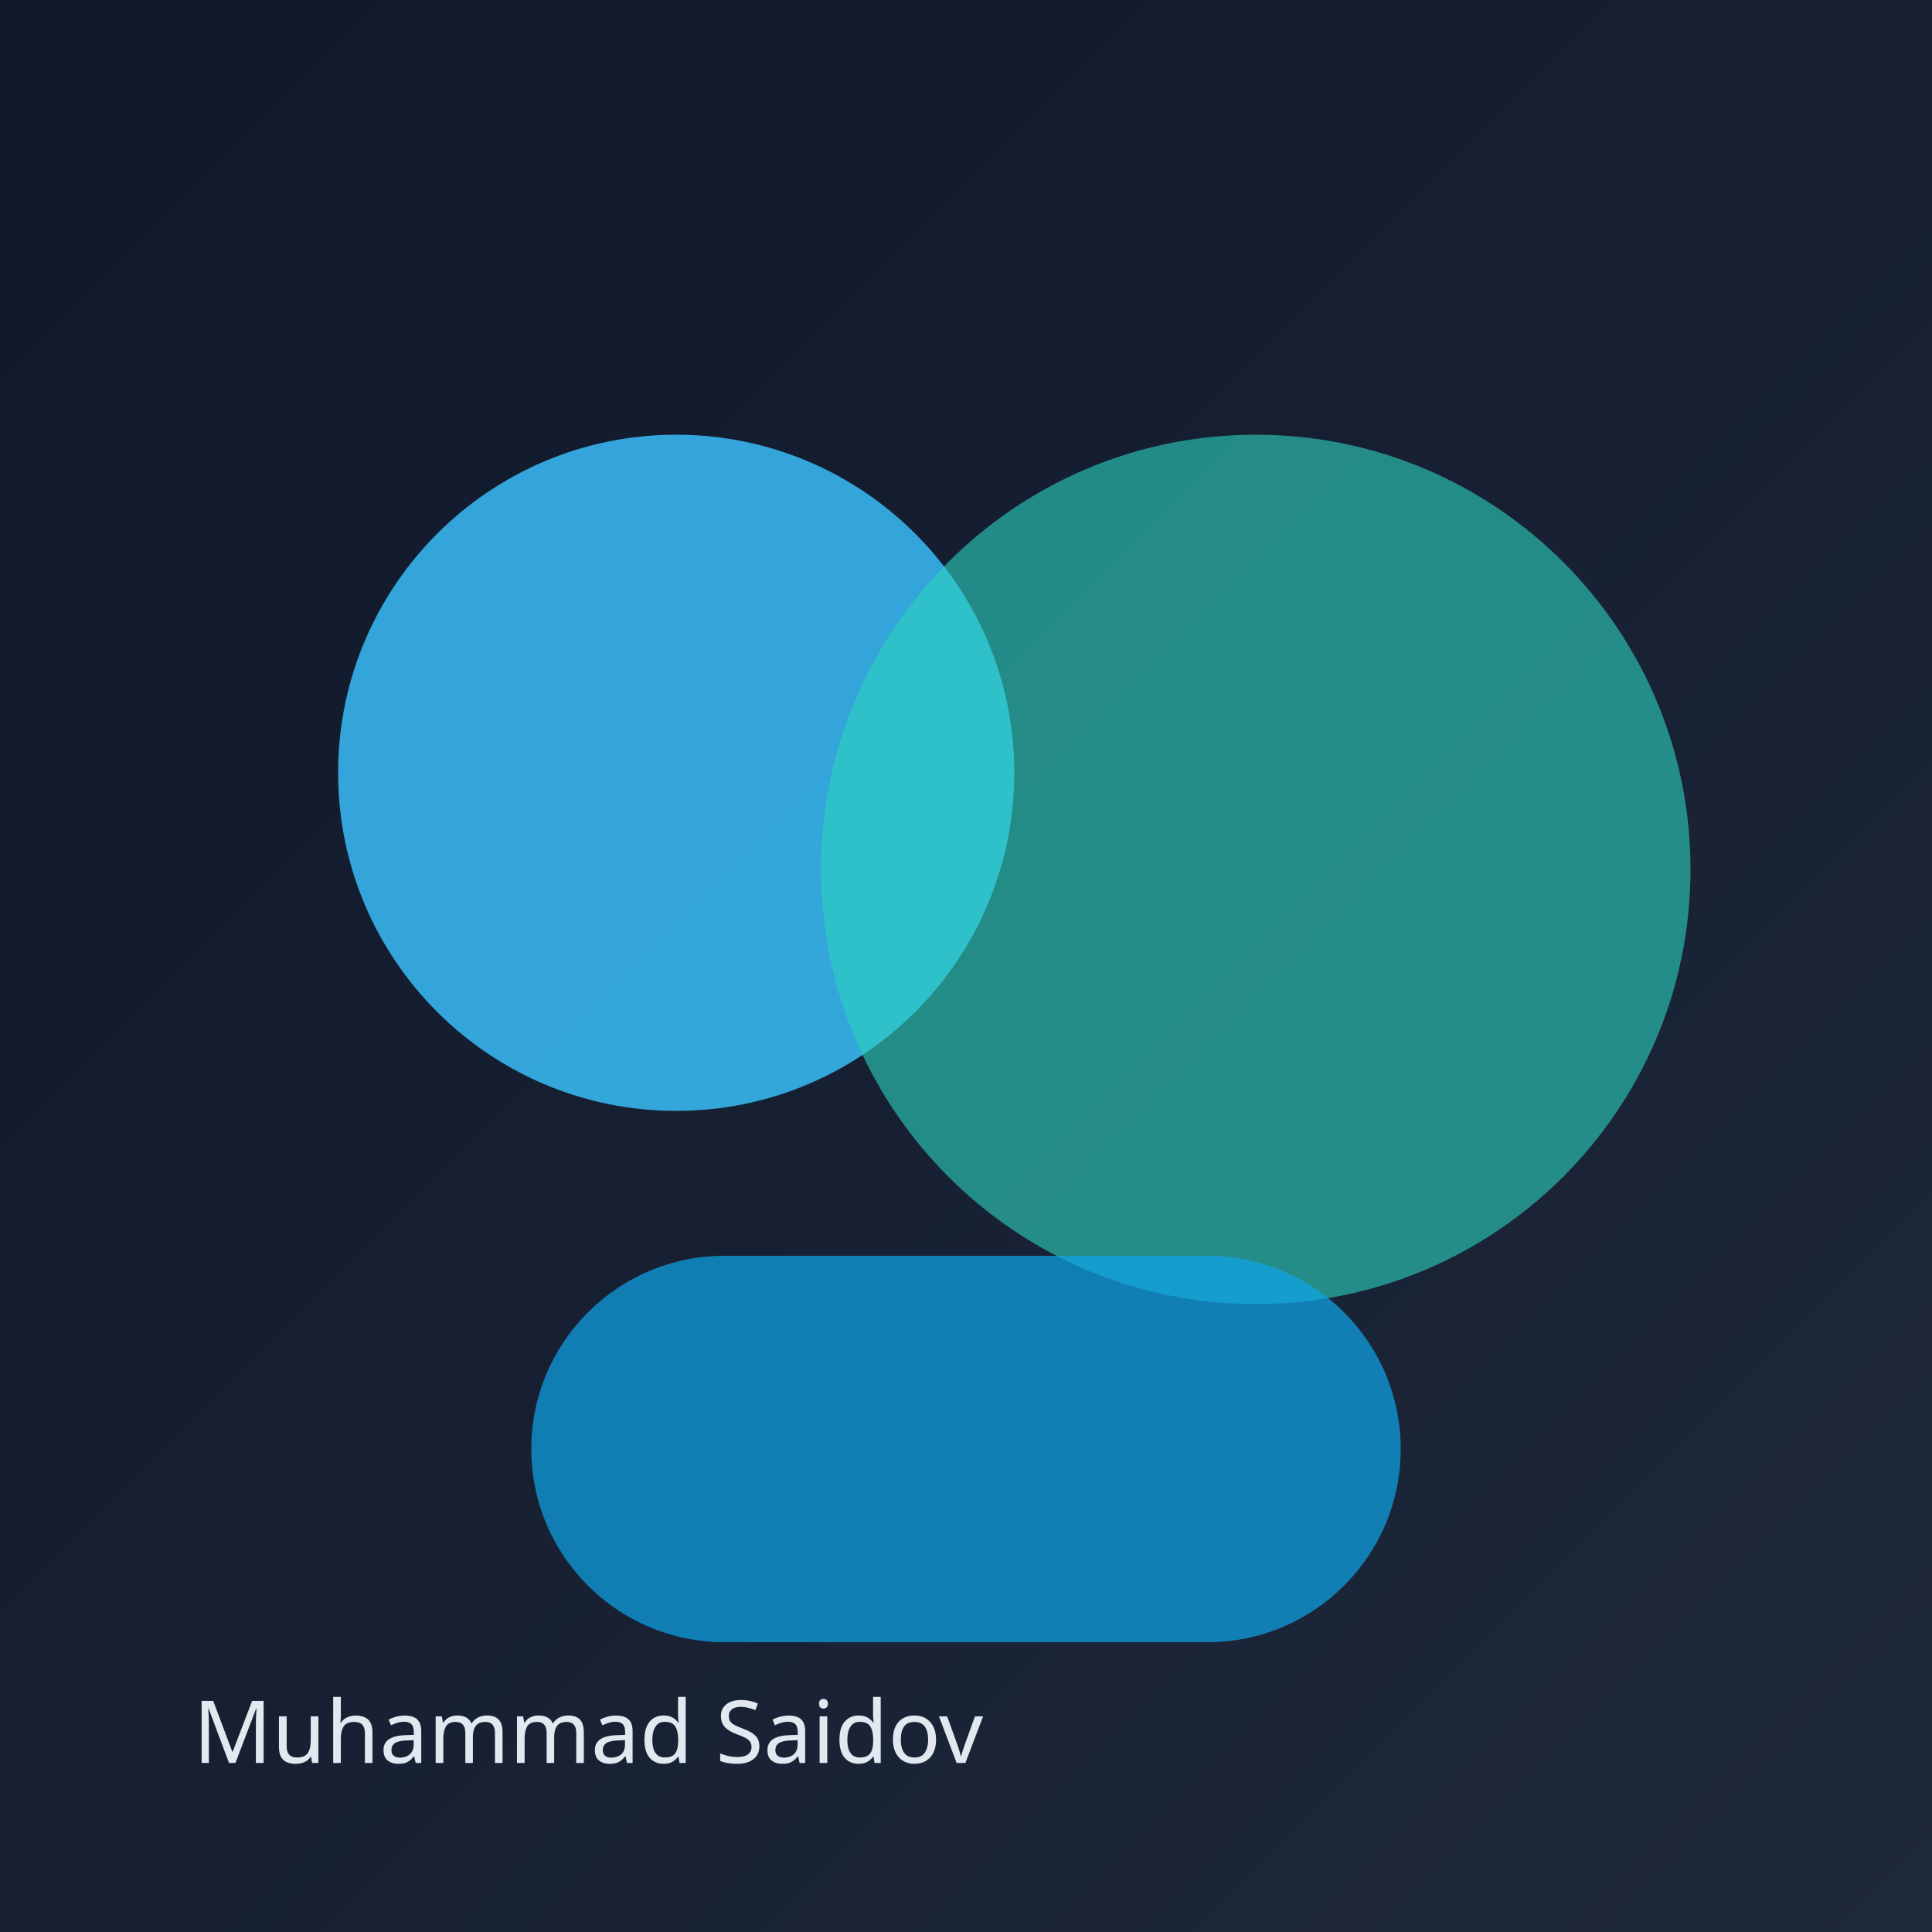
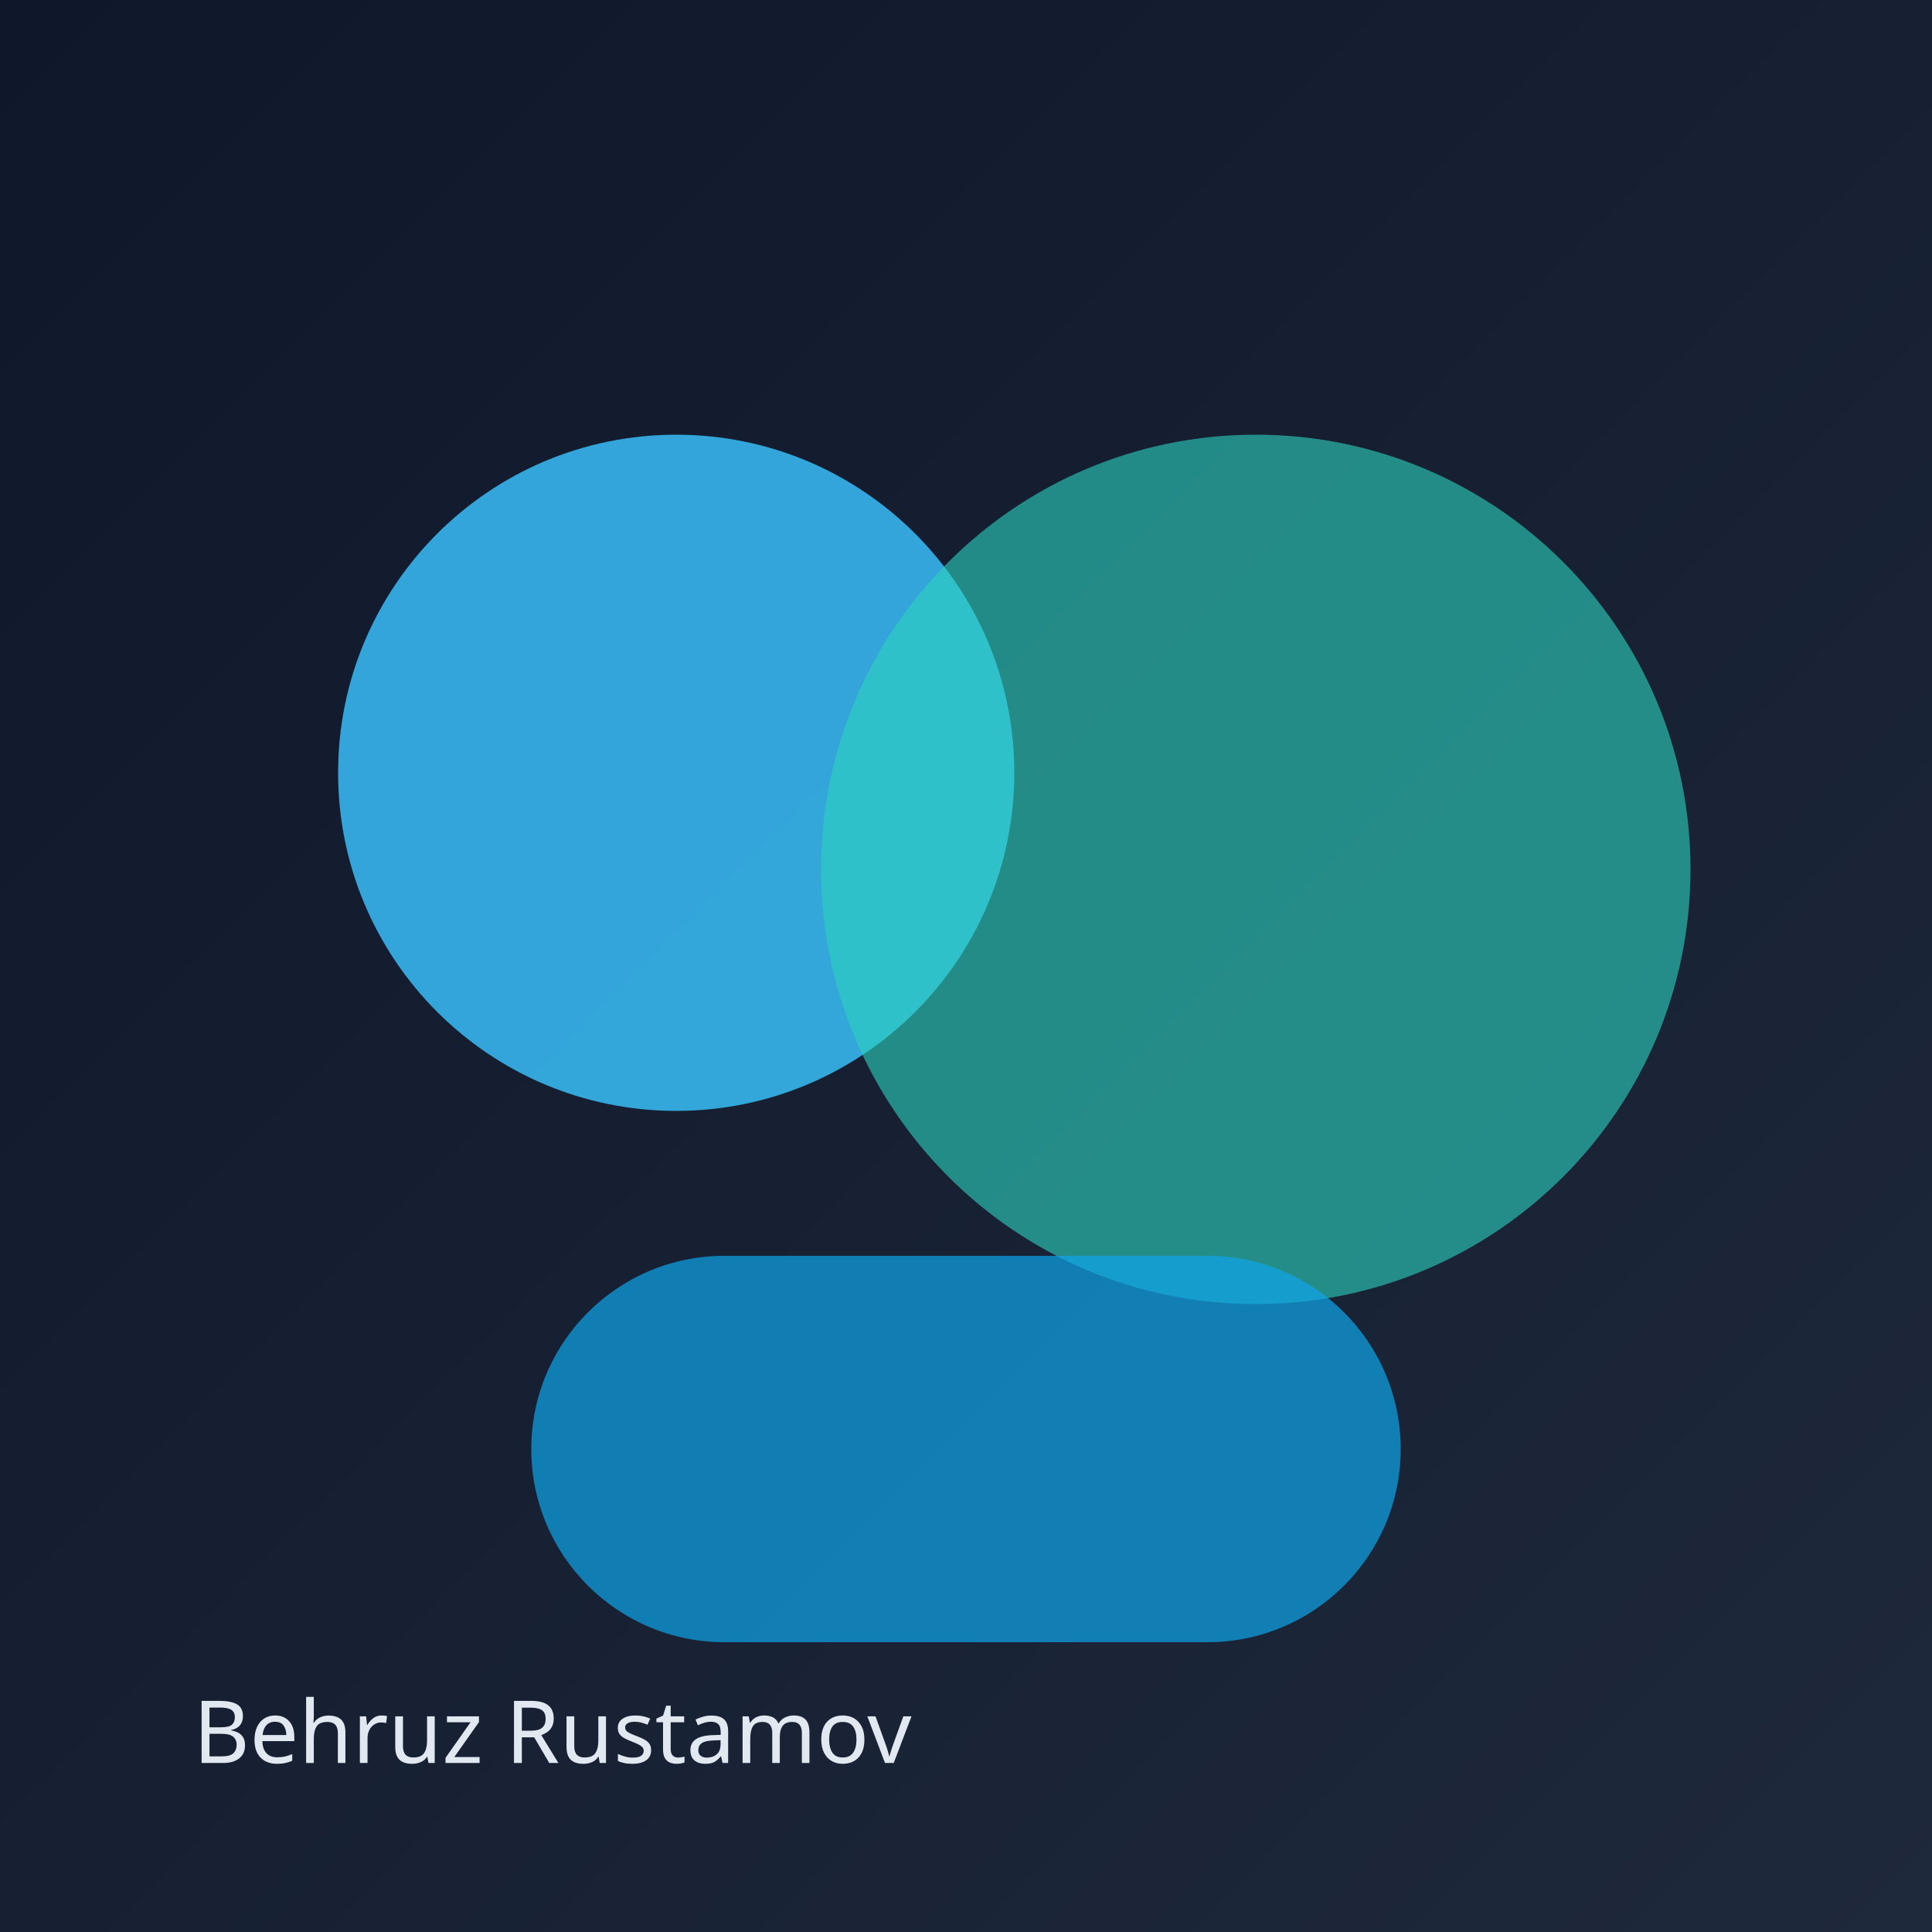
<svg xmlns="http://www.w3.org/2000/svg" width="800" height="800" viewBox="0 0 800 800">
  <defs>
    <linearGradient id="bg" x1="0" y1="0" x2="1" y2="1">
      <stop offset="0%" stop-color="#0f172a" />
      <stop offset="100%" stop-color="#1e293b" />
    </linearGradient>
  </defs>
  <rect width="800" height="800" fill="url(#bg)" />
  <circle cx="280" cy="320" r="140" fill="#38bdf8" opacity="0.85" />
  <circle cx="520" cy="360" r="180" fill="#2dd4bf" opacity="0.6" />
  <rect x="220" y="520" width="360" height="160" rx="80" fill="#0ea5e9" opacity="0.7" />
  <text x="80" y="730" fill="#e2e8f0" font-size="36" font-family="Sora, sans-serif">
-     Muhammad Saidov
+     Behruz Rustamov
  </text>
</svg>
